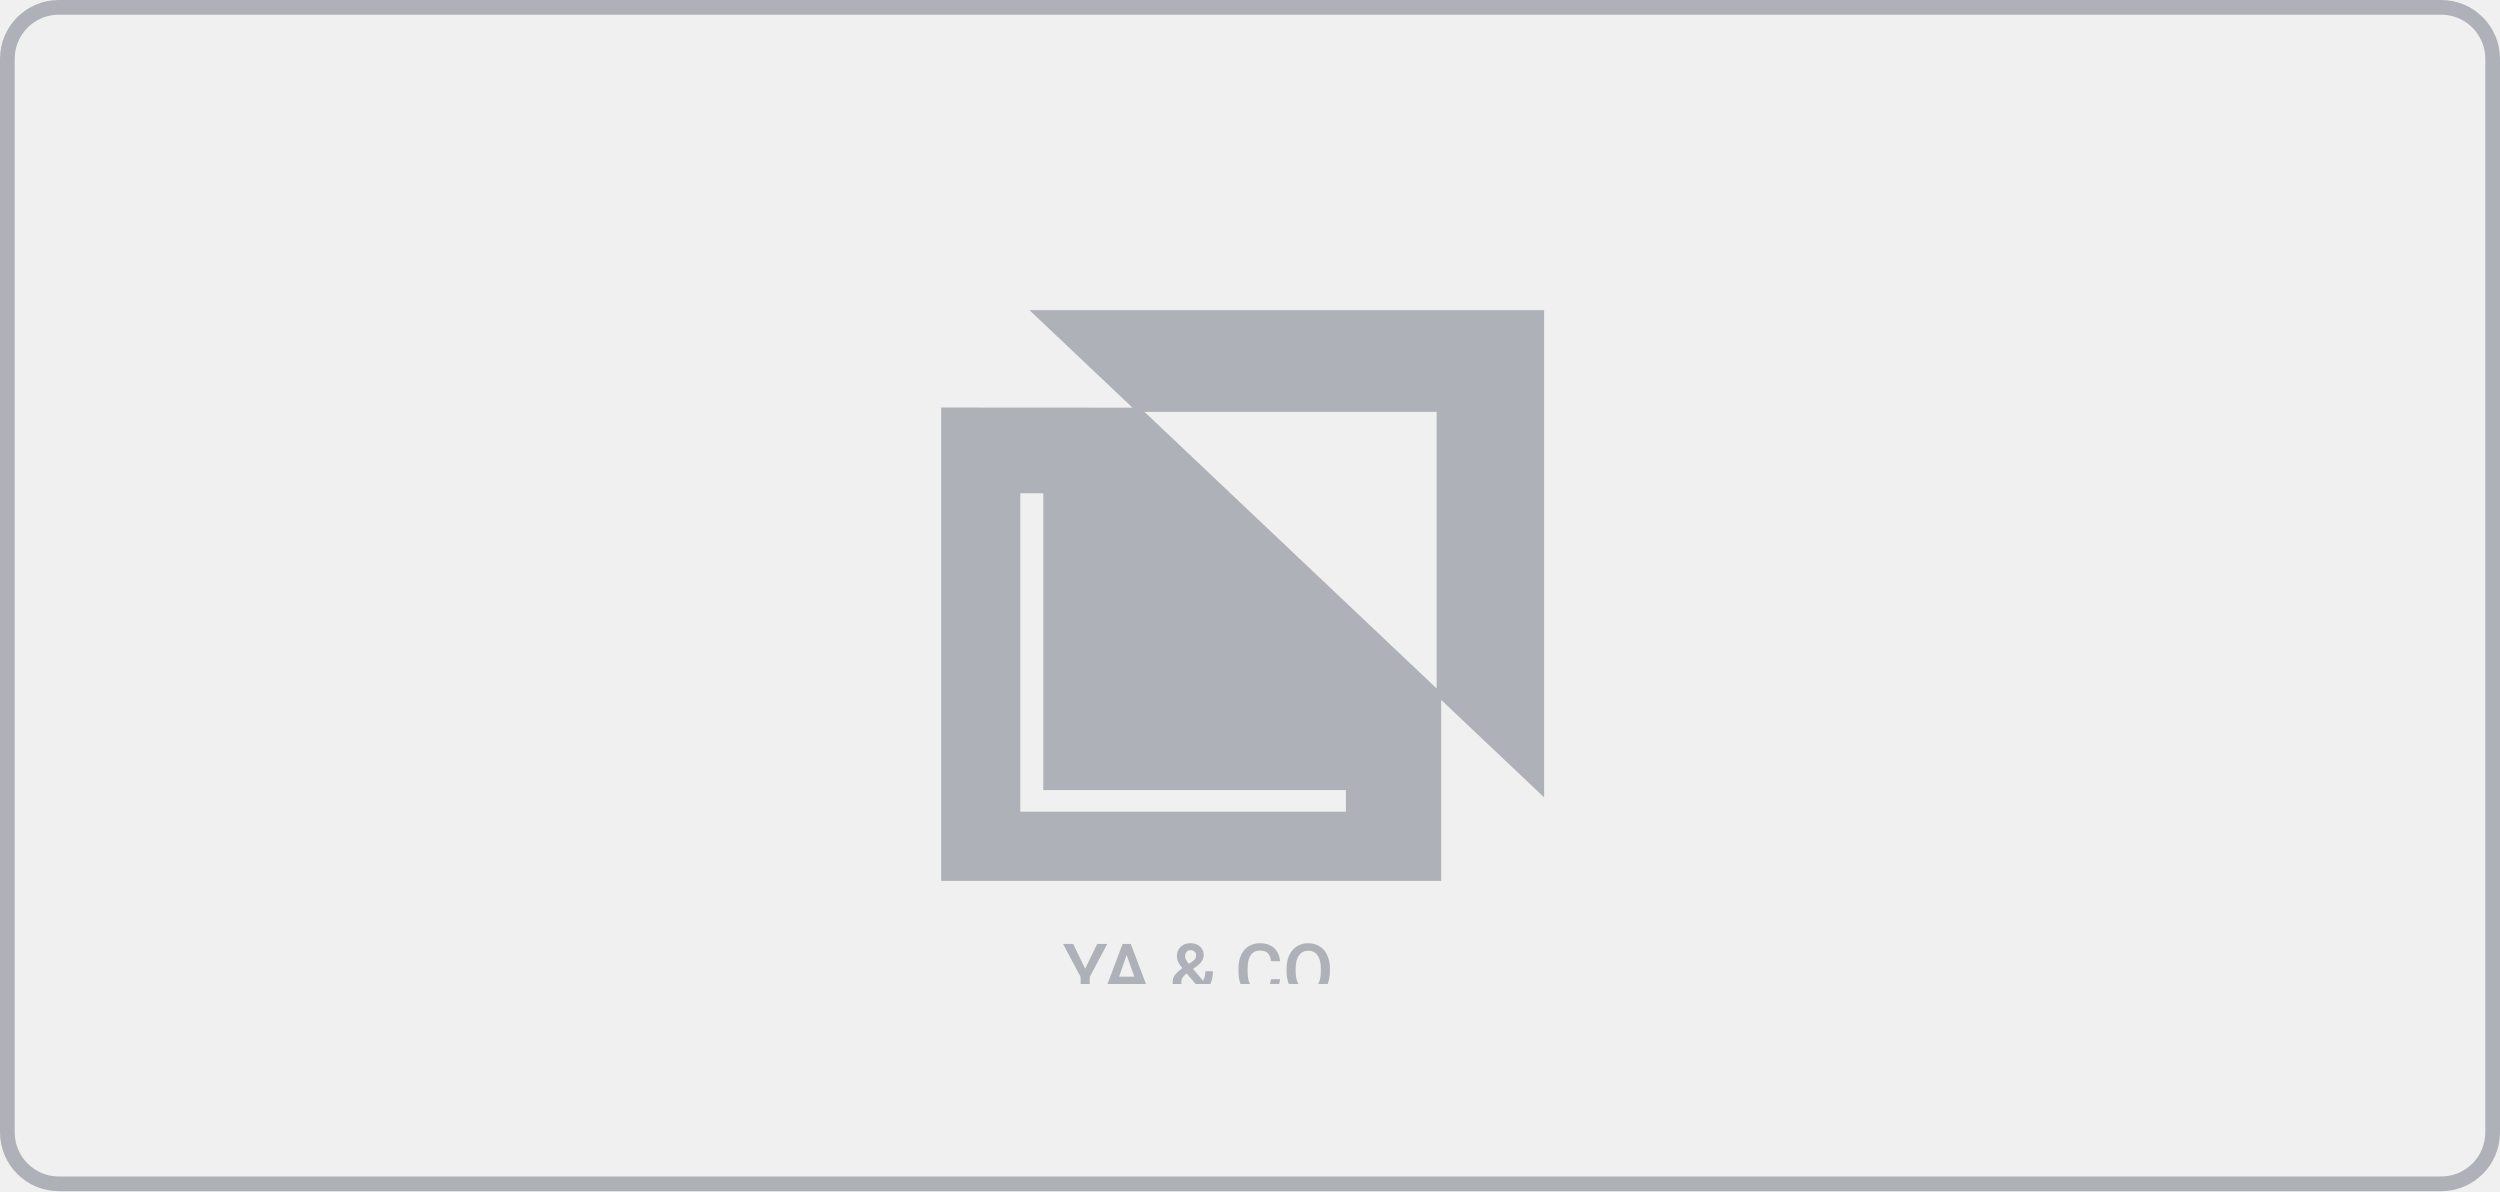
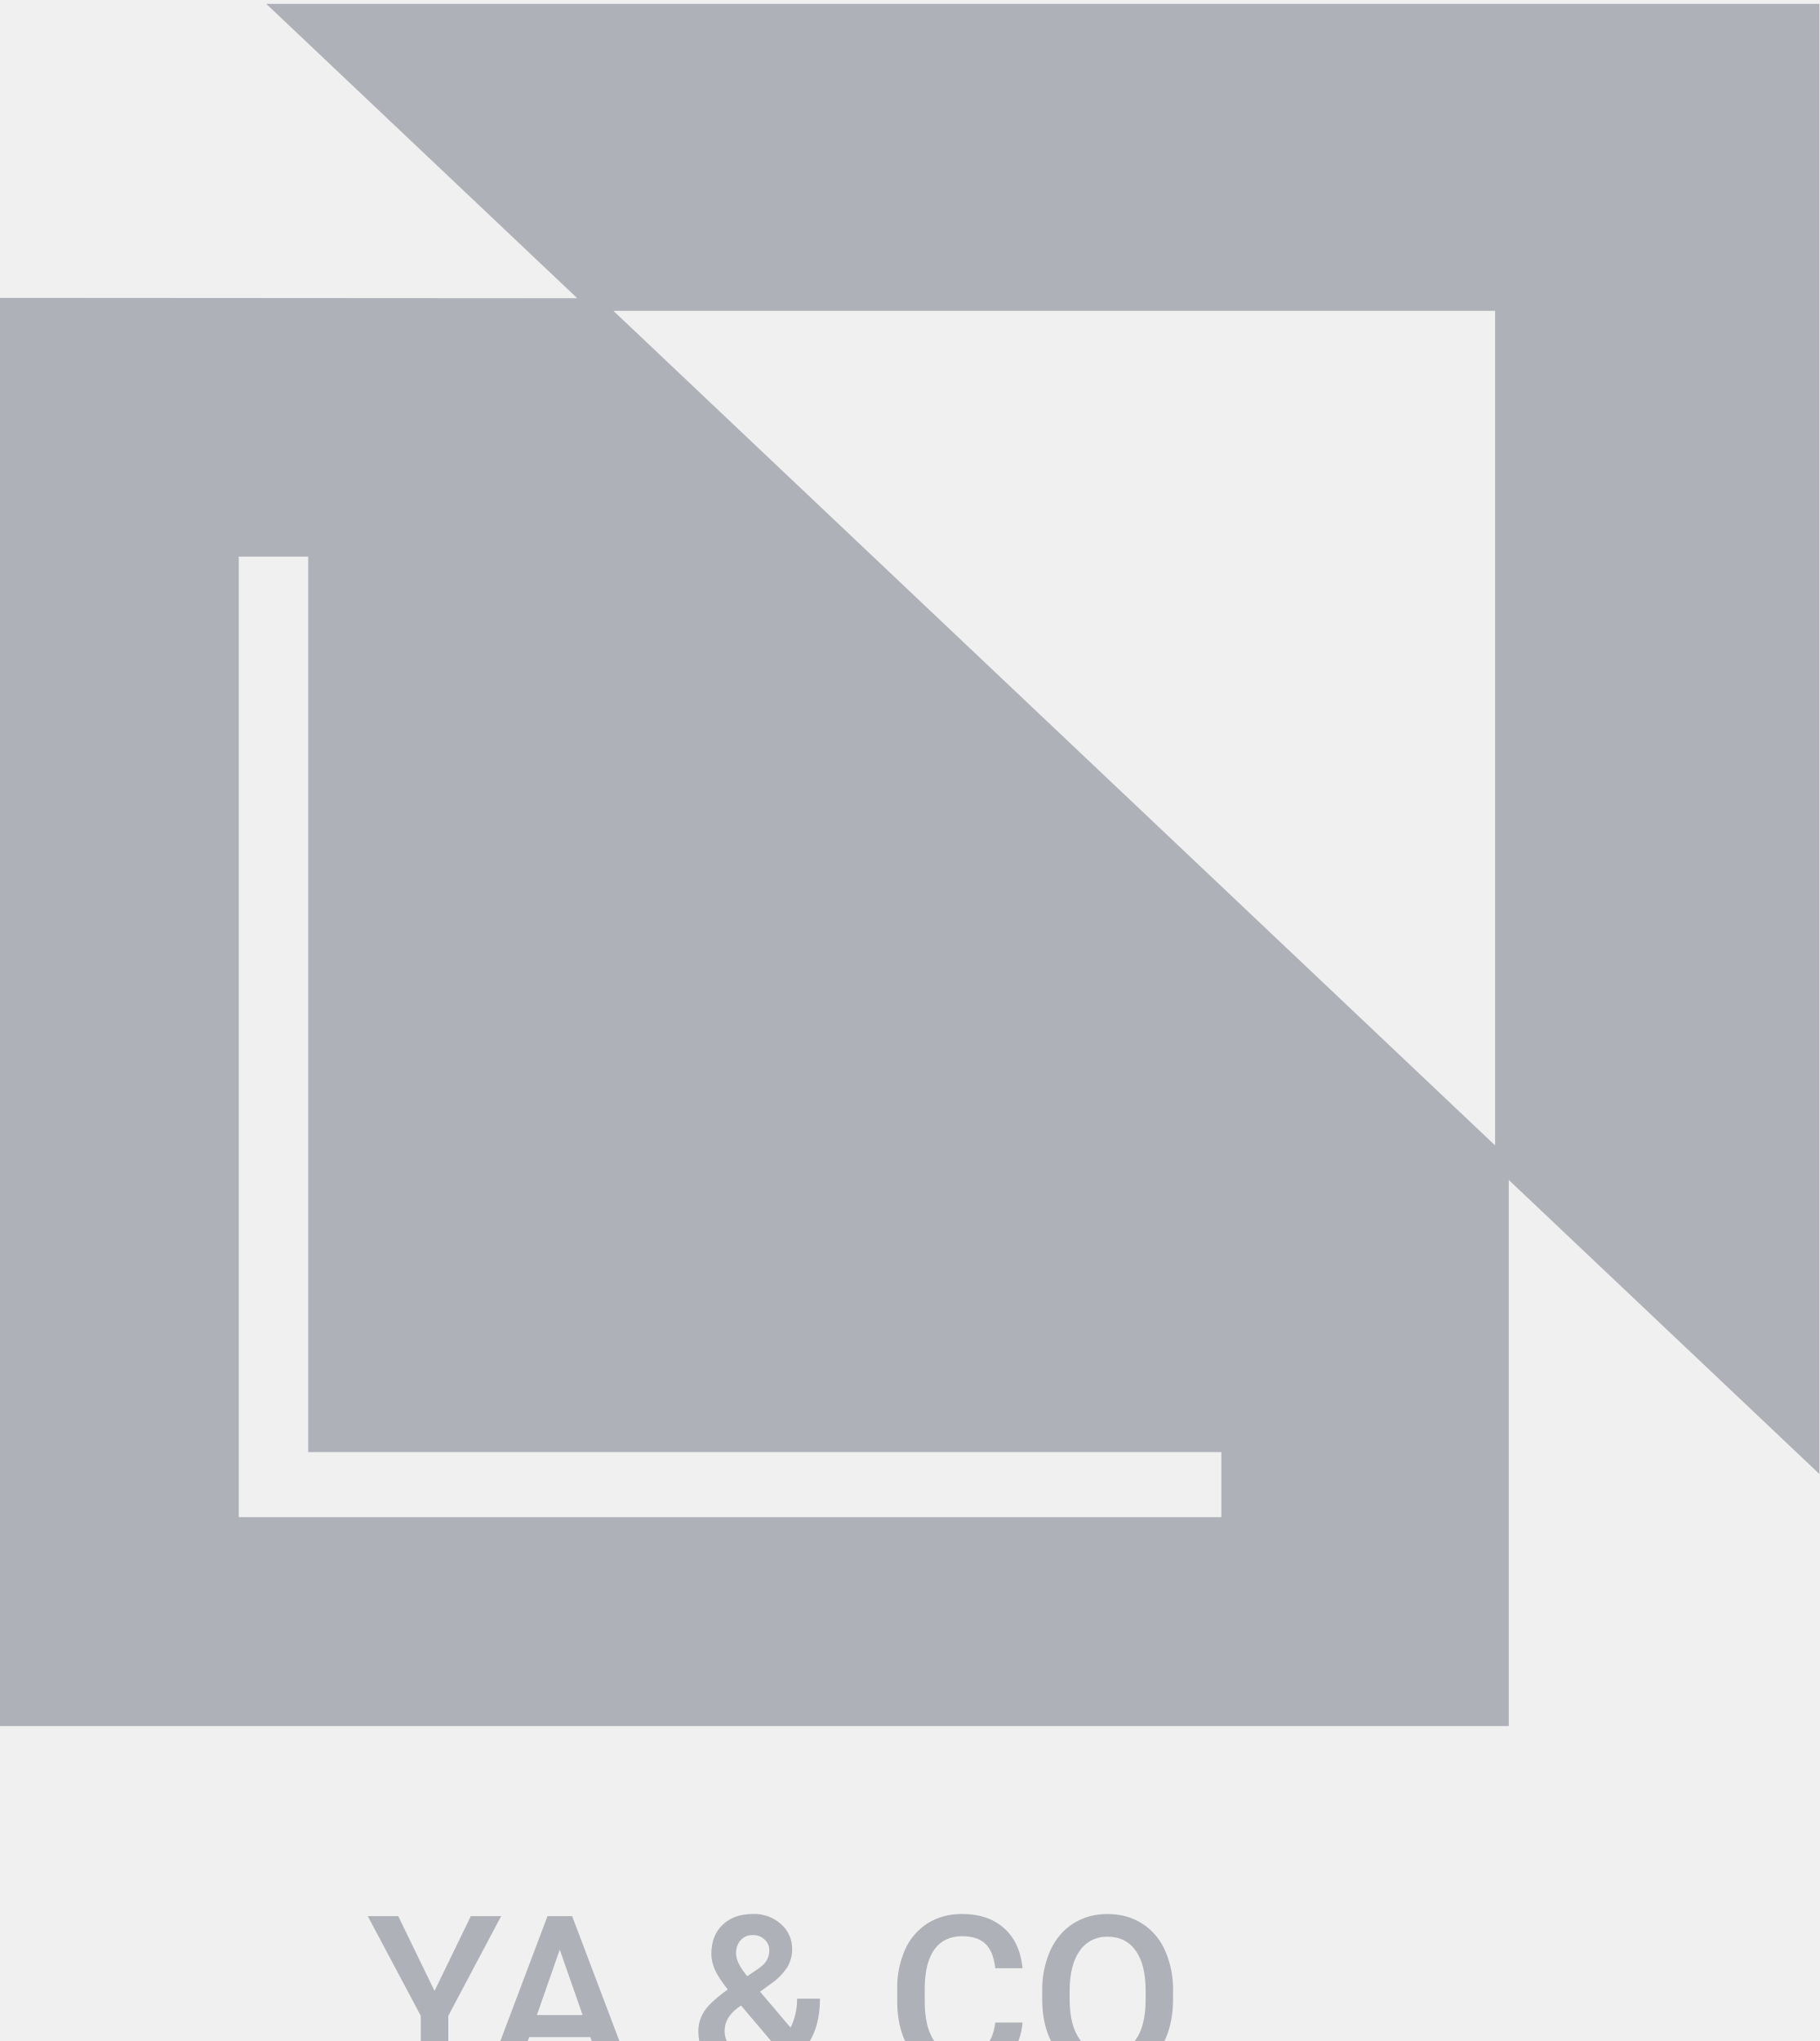
- <svg xmlns="http://www.w3.org/2000/svg" width="170" height="81" fill="none">
-   <rect width="169" height="80" x=".5" y=".5" stroke="#AFB1B8" rx="3.5" />
-   <g clip-path="url(#a)">
-     <path fill="#AFB1B8" fill-rule="evenodd" d="m70 21.087 7.008 6.634L64 27.713v32.188h34V47.594l7 6.627V21.087H70Zm27.692 25.728-19.87-18.81h19.87v18.81Zm-6.169 8.378H69.38V33.544h1.565v20.182h20.578v1.466ZM74.61 64.186l-.818 1.685-.818-1.685h-.686l1.194 2.246v1.309h.62v-1.309l1.192-2.246h-.684Zm1.028 3.555.288-.828h1.377l.29.828h.645l-1.345-3.555h-.555l-1.342 3.555h.642Zm.976-2.8.515 1.474h-1.03l.515-1.475Zm3.257 1.389a.807.807 0 0 0-.134.451c0 .3.105.543.315.73.211.186.493.279.844.279.352 0 .655-.096.909-.286l.2.237h.688l-.522-.618c.205-.28.308-.639.308-1.077h-.516c0 .24-.05.457-.148.652l-.687-.81.242-.176a1.34 1.34 0 0 0 .369-.371.785.785 0 0 0 .112-.41.732.732 0 0 0-.249-.564.895.895 0 0 0-.635-.23c-.286 0-.514.082-.683.244-.17.162-.254.381-.254.66 0 .114.027.231.08.354.056.122.153.27.29.444-.263.189-.44.352-.529.49Zm1.604.786a.906.906 0 0 1-.561.2.585.585 0 0 1-.425-.154.533.533 0 0 1-.159-.4c0-.19.098-.36.293-.508l.076-.054.776.916Zm-.637-1.575c-.168-.207-.252-.378-.252-.515 0-.119.035-.217.103-.295a.348.348 0 0 1 .276-.118.37.37 0 0 1 .266.1c.07.066.105.145.105.237a.44.44 0 0 1-.151.344l-.076.062-.271.185Zm5.786 1.931c.244-.213.384-.51.42-.888h-.615c-.033.254-.11.435-.232.544-.122.109-.305.164-.547.164-.265 0-.467-.101-.606-.303-.136-.202-.205-.495-.205-.88v-.314c.004-.38.077-.666.22-.862.145-.197.352-.295.62-.295.231 0 .406.057.525.17.12.113.195.297.225.552h.615c-.04-.389-.178-.69-.418-.903-.239-.213-.555-.32-.947-.32-.291 0-.548.07-.771.208a1.346 1.346 0 0 0-.51.59 2.081 2.081 0 0 0-.179.887v.332c.005.327.066.614.183.862.118.247.284.438.498.573.217.134.467.2.75.2.405 0 .73-.105.974-.317Zm3.63-.498c.12-.264.181-.57.181-.918v-.197a2.148 2.148 0 0 0-.185-.911 1.356 1.356 0 0 0-.52-.6c-.224-.14-.48-.21-.77-.21-.29 0-.546.07-.771.212-.223.14-.396.342-.52.608a2.174 2.174 0 0 0-.183.918v.2c.002.34.063.64.185.9.124.261.298.462.523.604.226.14.483.21.771.21.292 0 .549-.07.772-.21.224-.142.397-.344.517-.606Zm-.661-2.01c.15.21.224.513.224.907v.185c0 .4-.074.705-.222.913-.146.209-.356.313-.63.313a.738.738 0 0 1-.634-.32c-.152-.213-.227-.515-.227-.906v-.205c.003-.382.08-.678.229-.886a.73.73 0 0 1 .628-.315c.273 0 .484.105.632.315Z" clip-rule="evenodd" />
-   </g>
-   <defs>
-     <clipPath id="a">
-       <path fill="#fff" d="M32 14.087h106v52.826H32z" />
-     </clipPath>
-   </defs>
+ <svg xmlns="http://www.w3.org/2000/svg" width="41" height="46" fill="none">
+   <path fill="#AFB1B8" fill-rule="evenodd" d="m6 .087 7.008 6.634L0 6.713v32.188h34V26.594l7 6.627V.087H6Zm27.692 25.728-19.87-18.81h19.87v18.81Zm-6.169 8.378H5.38V12.545h1.565v20.182h20.578v1.466ZM10.61 43.186l-.818 1.685-.818-1.685h-.686l1.194 2.246v1.309h.62v-1.309l1.191-2.246h-.683Zm1.028 3.555.288-.828h1.377l.29.828h.645l-1.345-3.555h-.555l-1.342 3.555h.642Zm.976-2.8.515 1.474h-1.03l.515-1.474Zm3.257 1.389a.807.807 0 0 0-.134.451c0 .3.105.543.315.73.211.186.493.279.845.279.351 0 .654-.096.908-.286l.2.237h.688l-.522-.618c.205-.28.307-.639.307-1.077h-.515c0 .24-.05.457-.148.652l-.687-.81.242-.176a1.34 1.34 0 0 0 .369-.371.785.785 0 0 0 .112-.41.732.732 0 0 0-.249-.564.895.895 0 0 0-.635-.23c-.286 0-.514.082-.683.244-.17.161-.254.381-.254.66 0 .114.027.232.08.354.056.122.153.27.29.444-.263.189-.44.352-.529.49Zm1.604.786a.906.906 0 0 1-.561.2.585.585 0 0 1-.425-.154.533.533 0 0 1-.159-.4c0-.19.098-.36.293-.508l.076-.054.776.916Zm-.637-1.575c-.168-.207-.252-.378-.252-.515 0-.119.035-.217.103-.296a.348.348 0 0 1 .276-.117.37.37 0 0 1 .266.1c.07.066.105.145.105.237a.44.44 0 0 1-.151.344l-.076.062-.271.185Zm5.786 1.931c.244-.213.384-.51.42-.888h-.615c-.033.253-.11.435-.232.544-.122.109-.305.164-.547.164-.265 0-.467-.101-.605-.303-.137-.202-.206-.495-.206-.88v-.314c.004-.38.077-.666.22-.862.145-.197.352-.295.62-.295.231 0 .406.057.525.17.12.113.195.297.225.552h.615c-.04-.389-.178-.69-.418-.903-.239-.213-.555-.32-.947-.32-.291 0-.548.07-.771.208a1.346 1.346 0 0 0-.51.59 2.081 2.081 0 0 0-.179.887v.332c.005.327.066.614.183.862.118.247.284.438.498.573.217.134.467.2.75.2.405 0 .73-.105.974-.317Zm3.63-.498c.12-.263.181-.57.181-.918v-.197a2.148 2.148 0 0 0-.186-.911 1.356 1.356 0 0 0-.52-.6c-.223-.14-.479-.21-.769-.21-.29 0-.546.07-.771.212-.223.14-.396.342-.52.608a2.174 2.174 0 0 0-.183.918v.2c.002.34.063.64.185.9.124.261.298.462.523.604.226.14.483.21.771.21.292 0 .549-.07.772-.21.224-.142.397-.344.517-.606Zm-.661-2.01c.15.21.224.513.224.907v.185c0 .4-.074.705-.222.913-.146.209-.356.313-.63.313a.738.738 0 0 1-.634-.32c-.152-.213-.227-.515-.227-.906v-.205c.003-.382.08-.678.229-.886a.73.73 0 0 1 .627-.315c.274 0 .485.105.633.315Z" clip-rule="evenodd" />
</svg>
